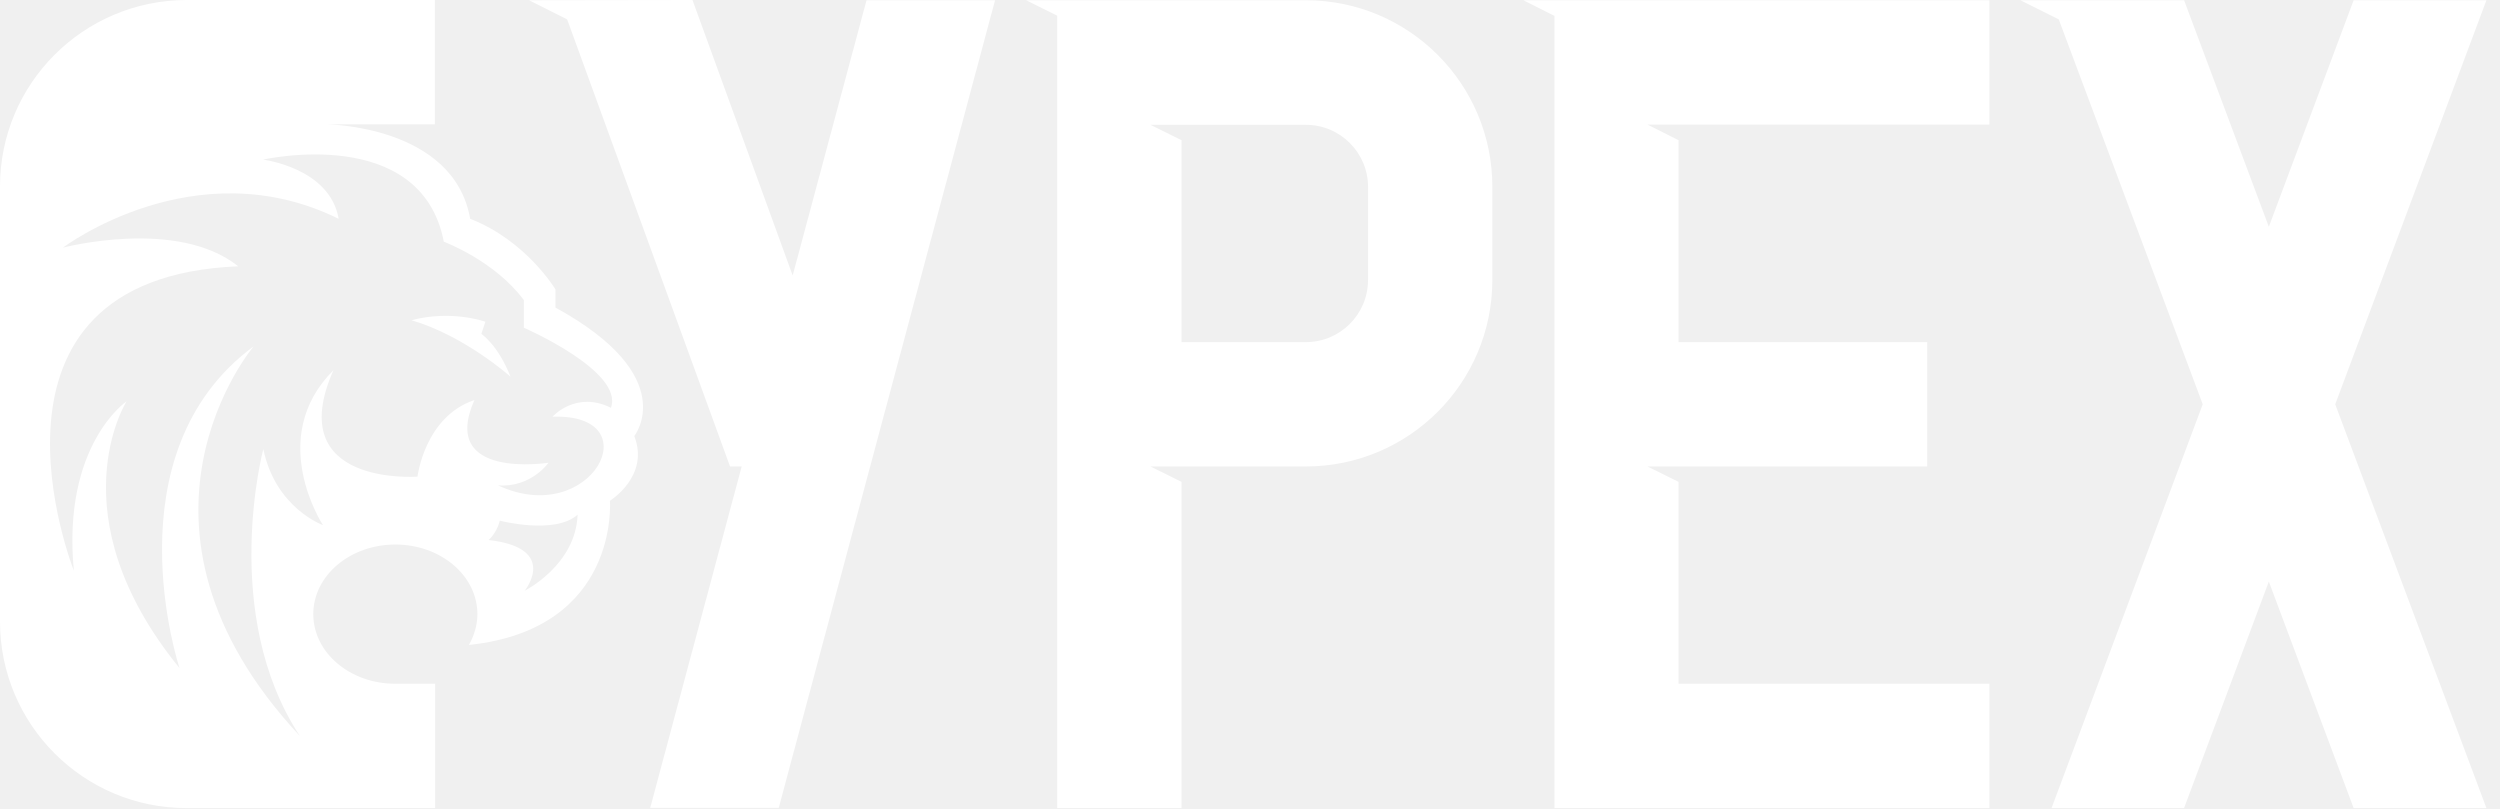
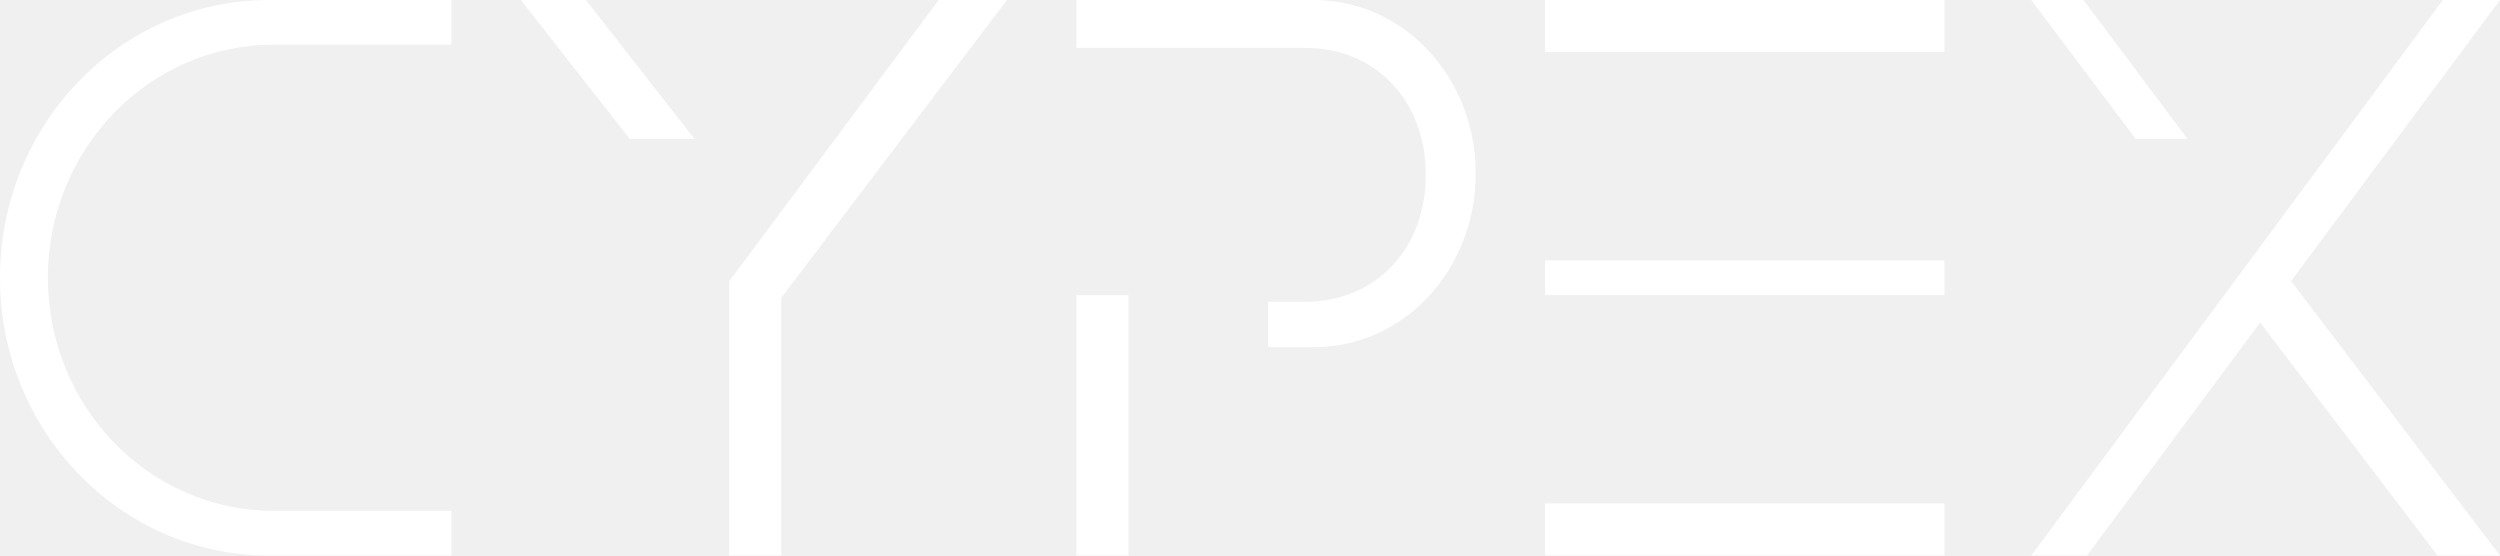
- <svg xmlns="http://www.w3.org/2000/svg" width="99" height="32" fill="none">
-   <path d="m19.062 13.223.158-.482s-1.34-.483-2.925-.06c2.117.621 3.92 2.236 3.92 2.236-.493-1.26-1.153-1.694-1.153-1.694Z" fill="#fff" />
-   <path d="M21.996 12.18v-.72s-1.162-1.939-3.377-2.795c-.65-3.712-5.7-3.742-5.7-3.742h4.302V0H7.385C3.308.01 0 3.308 0 7.385v17.23A7.387 7.387 0 0 0 7.385 32h9.846v-4.923h-1.576c-1.792 0-3.249-1.23-3.249-2.757 0-1.526 1.457-2.757 3.25-2.757 1.791 0 3.249 1.23 3.249 2.757 0 .433-.128.847-.335 1.22 5.986-.63 5.583-5.71 5.583-5.71s1.585-.975.965-2.56c0-.01 1.88-2.353-3.122-5.09Zm-1.22 11.215s1.378-1.694-1.428-2.01c.354-.324.443-.767.443-.767s2.176.57 3.082-.236c-.07 1.998-2.098 3.012-2.098 3.012Zm3.416-7.247c-1.388-.69-2.314.354-2.314.354 3.939-.138 1.546 4.45-2.156 2.718 1.31.098 1.999-.896 1.999-.896s-4.343.689-2.934-2.482c-1.97.66-2.255 3.033-2.255 3.033s-5.376.404-3.328-4.214c-2.688 2.688-.414 6.134-.414 6.134s-1.88-.67-2.363-3.013c0 0-1.733 6.528 1.447 11.363-7.808-8.37-1.83-15.43-1.83-15.43-5.76 4.254-2.935 12.742-2.935 12.742-4.943-6.076-2.097-10.565-2.097-10.565s-2.56 1.733-2.088 6.705c0 0-4.598-11.589 6.509-12.052-2.413-1.93-6.942-.738-6.942-.738s5.228-3.949 10.92-1.142c-.345-2.019-2.994-2.344-2.994-2.344s6.252-1.427 7.158 3.25c0 0 2.009.748 3.17 2.313v1.093s3.979 1.733 3.447 3.17ZM51.712.01H40.635l1.23.61V32h4.924V19.082l-1.23-.61h6.153a7.387 7.387 0 0 0 7.385-7.385V7.394A7.387 7.387 0 0 0 51.712.01Zm2.462 11.077a2.462 2.462 0 0 1-2.462 2.461H46.79V5.553l-1.23-.61h6.153a2.462 2.462 0 0 1 2.462 2.461v3.683ZM61.558.63V32H78.78v-4.923H66.471v-7.995l-1.23-.61h11.076v-4.924h-9.846V5.553l-1.23-.62h13.538V.01H60.327l1.231.62ZM98.462.01h-5.258l-3.358 8.97L86.49.01h-6.48l1.517.758 5.701 15.242L81.241 32h5.248l3.357-8.97L93.204 32h5.258l-5.987-15.99 5.987-16Z" fill="#fff" />
-   <path d="M31.39 10.91 27.422 0l-6.47.01 1.507.758 6.45 17.703h.462l-3.623 13.52h5.09L39.404.01h-5.09l-2.924 10.9Z" fill="#fff" />
+ <svg xmlns="http://www.w3.org/2000/svg" width="144" height="32" fill="none">
+   <path d="M15.495 0C6.937 0 0 7.163 0 16s6.937 16 15.495 16H26v-2.576H15.758c-7.18 0-13-6.01-13-13.424s5.82-13.424 13-13.424H26V0H15.495Zm18.251 0H30l6.273 8H40l-6.254-8ZM54.07 0H58L44.999 17.158V32H42V16.203L54.07 0Zm21.586 0H62v2.759h13.199c4.042 0 6.926 3.044 6.926 7.31s-2.884 7.31-6.926 7.31h-2.156V20h2.613C80.89 20 85 15.523 85 10S80.89 0 75.656 0ZM62 17h3v15h-3V17ZM89 0h23v3H89V0Zm0 15h23v2H89v-2Zm0 14h23v3H89v-3Zm55-29-23.791 32H117l23.71-32H144Zm-23.994 0H117l6.014 8H126l-5.994-8Z" fill="#fff" />
+   <path d="M140.402 32H144l-12.178-16L130 18.335 140.402 32Z" fill="#fff" />
</svg>
